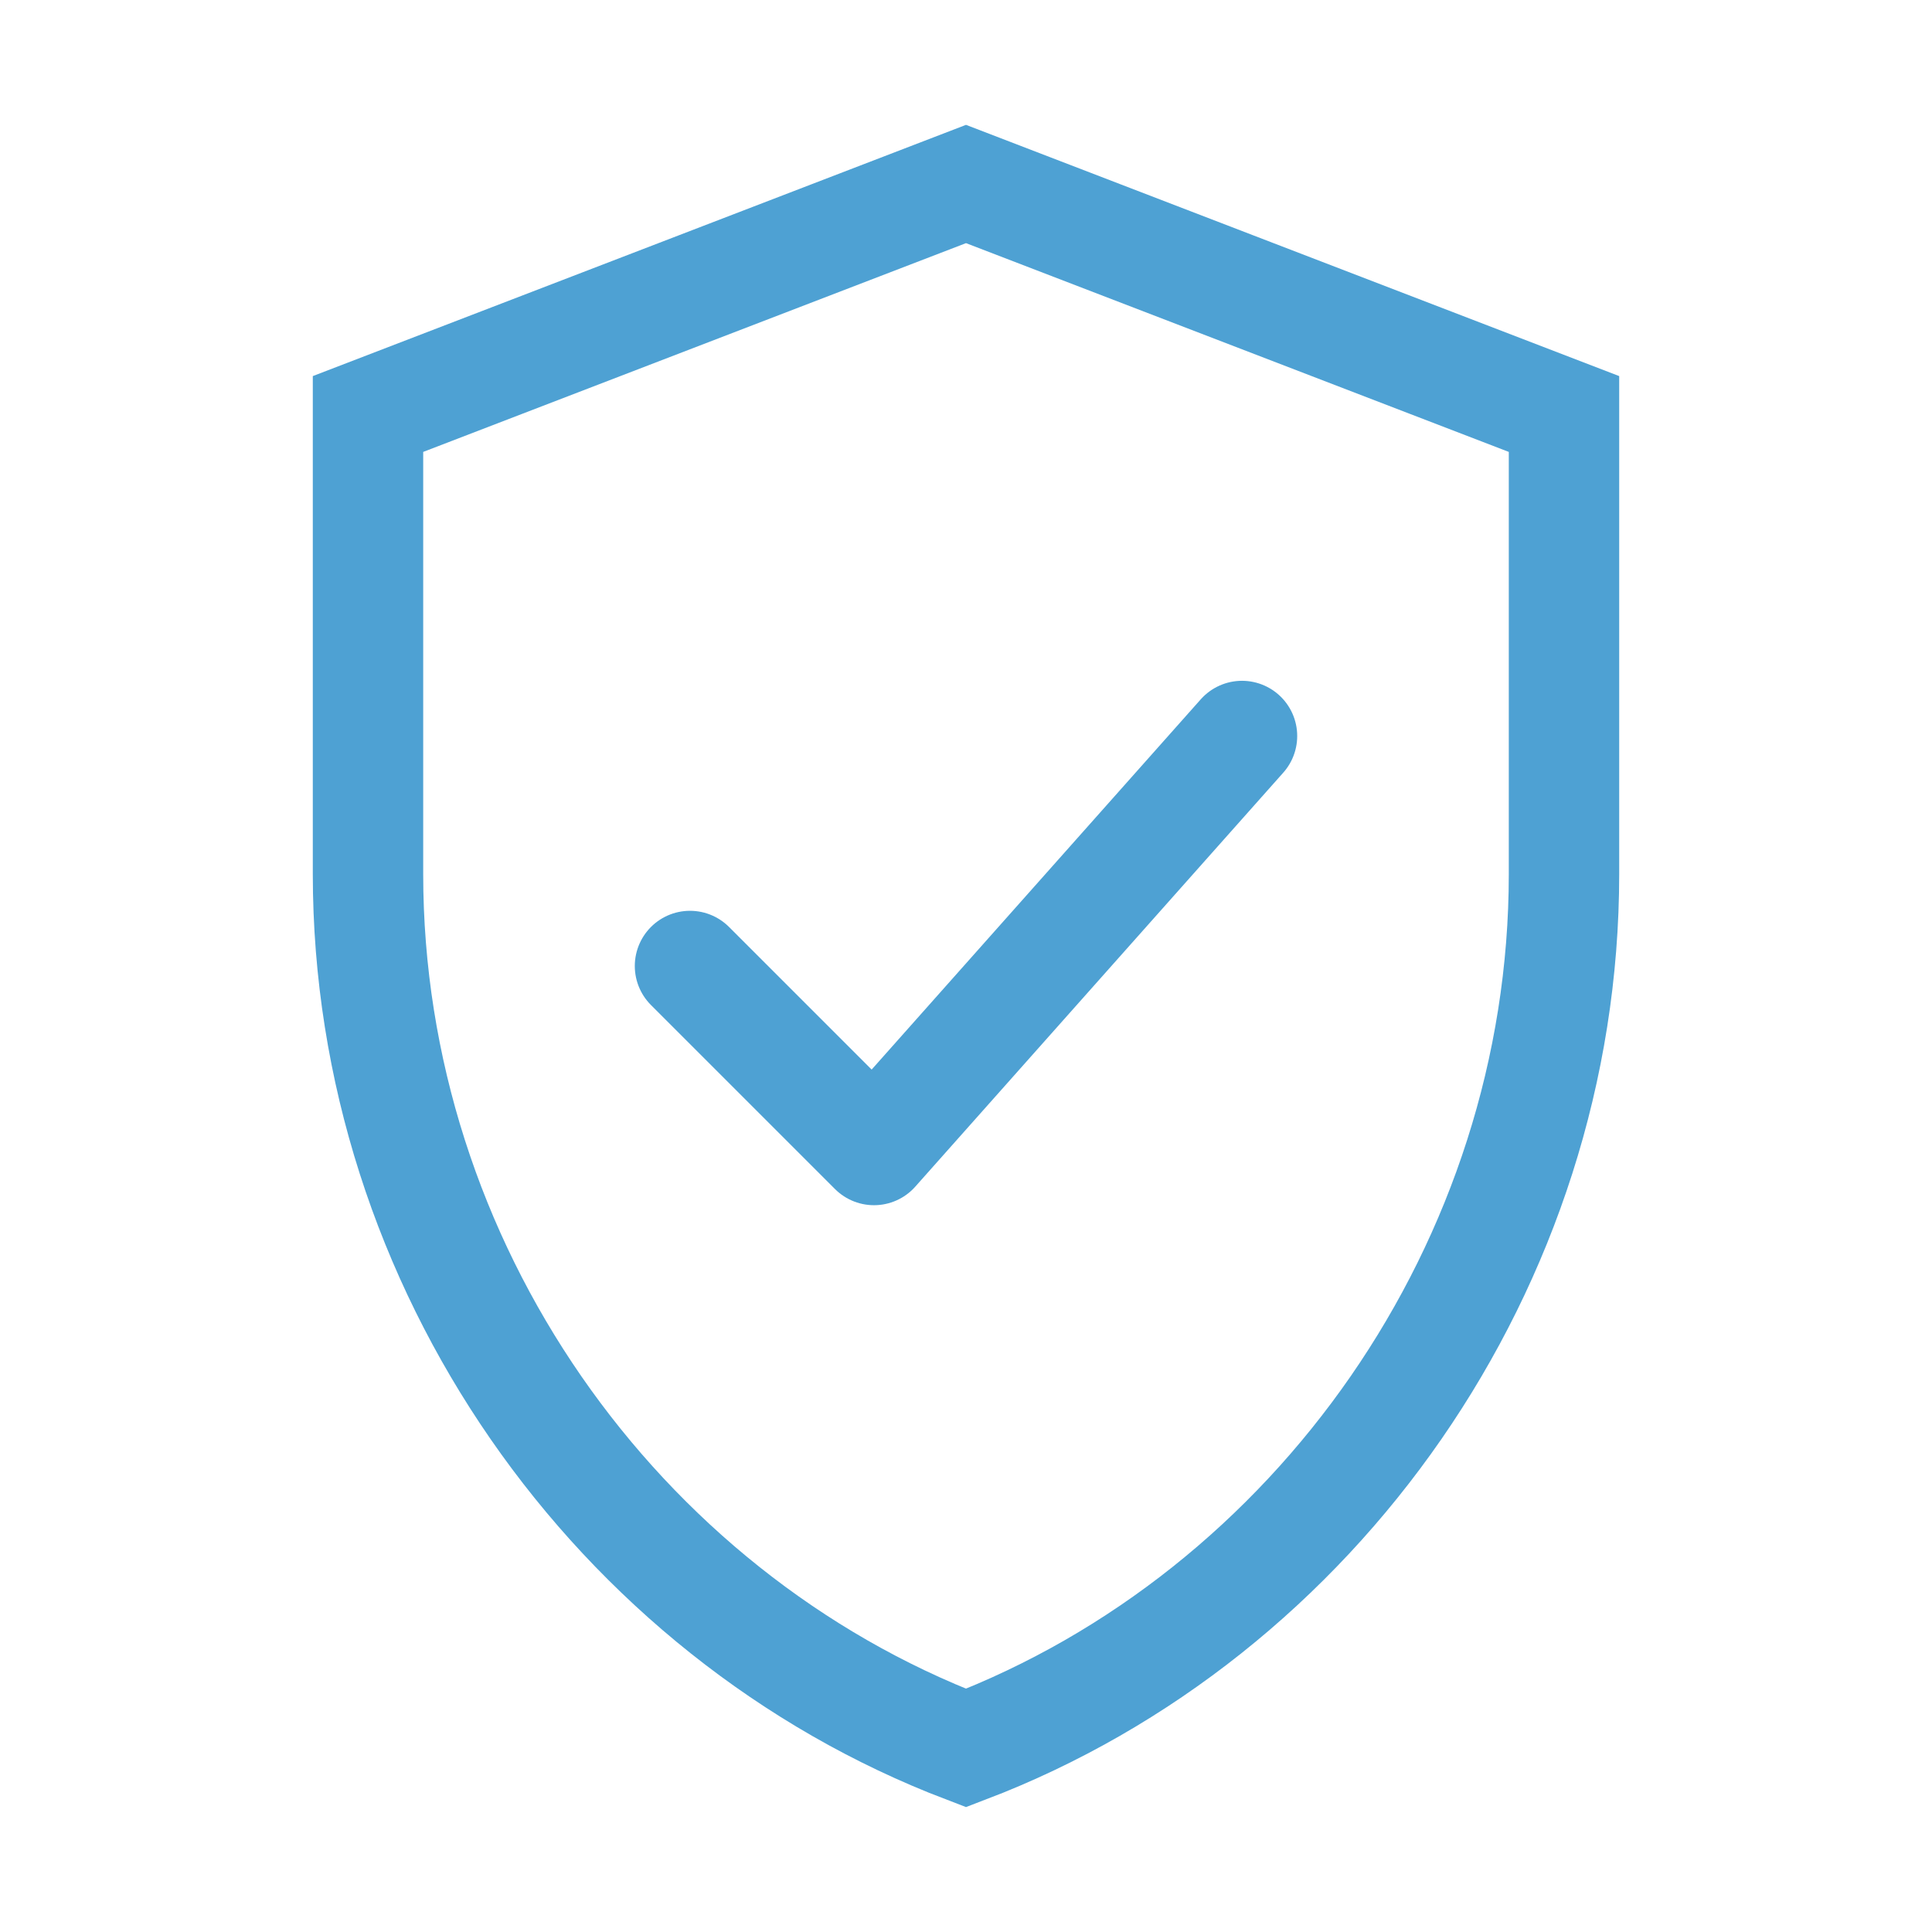
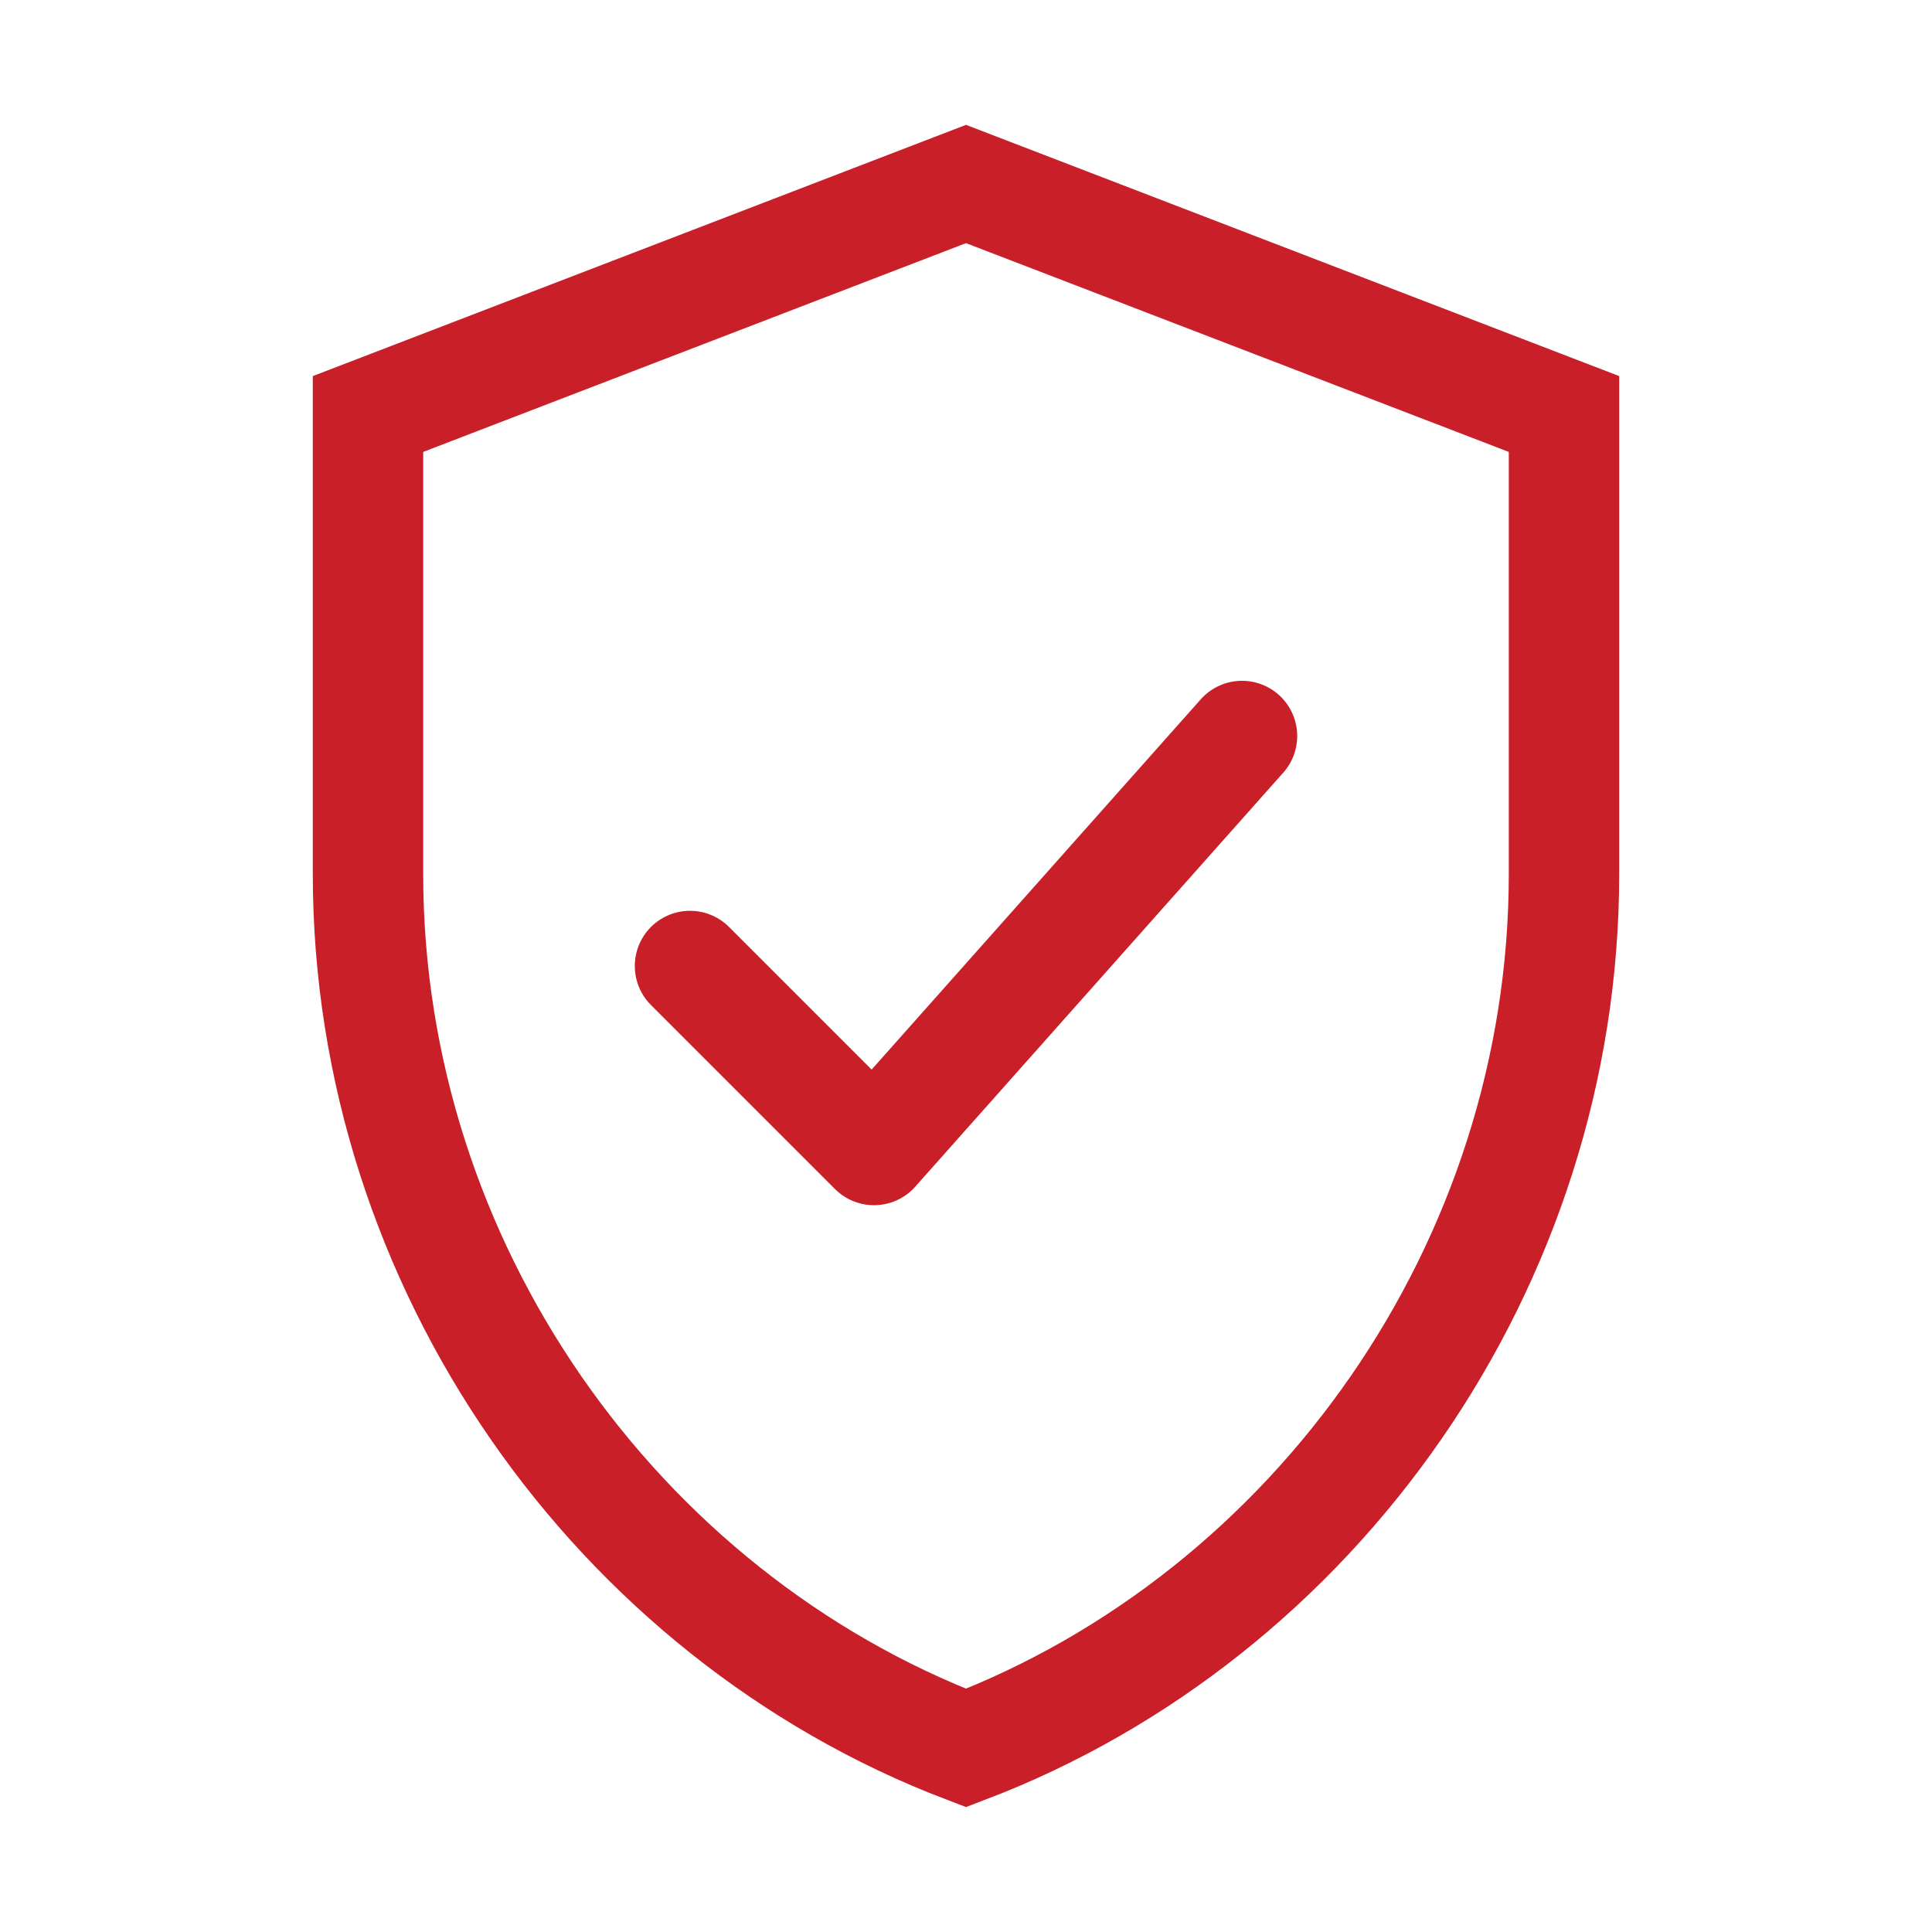
<svg xmlns="http://www.w3.org/2000/svg" width="42" height="42" viewBox="0 0 42 42" fill="none">
-   <path d="M21 4L34 9V19C34 27.5 28.6 35.1 21 38C13.4 35.1 8 27.5 8 19V9L21 4Z" stroke="#4EA1D3" stroke-width="2.4" />
-   <path d="M15 21L19 25L27 16" stroke="#4EA1D3" stroke-width="2.4" stroke-linecap="round" stroke-linejoin="round" />
+   <path d="M21 4L34 9V19C34 27.5 28.6 35.1 21 38C13.4 35.1 8 27.5 8 19V9L21 4Z" stroke="#C91F28" stroke-width="2.4" />
+   <path d="M15 21L19 25L27 16" stroke="#C91F28" stroke-width="2.4" stroke-linecap="round" stroke-linejoin="round" />
</svg>
